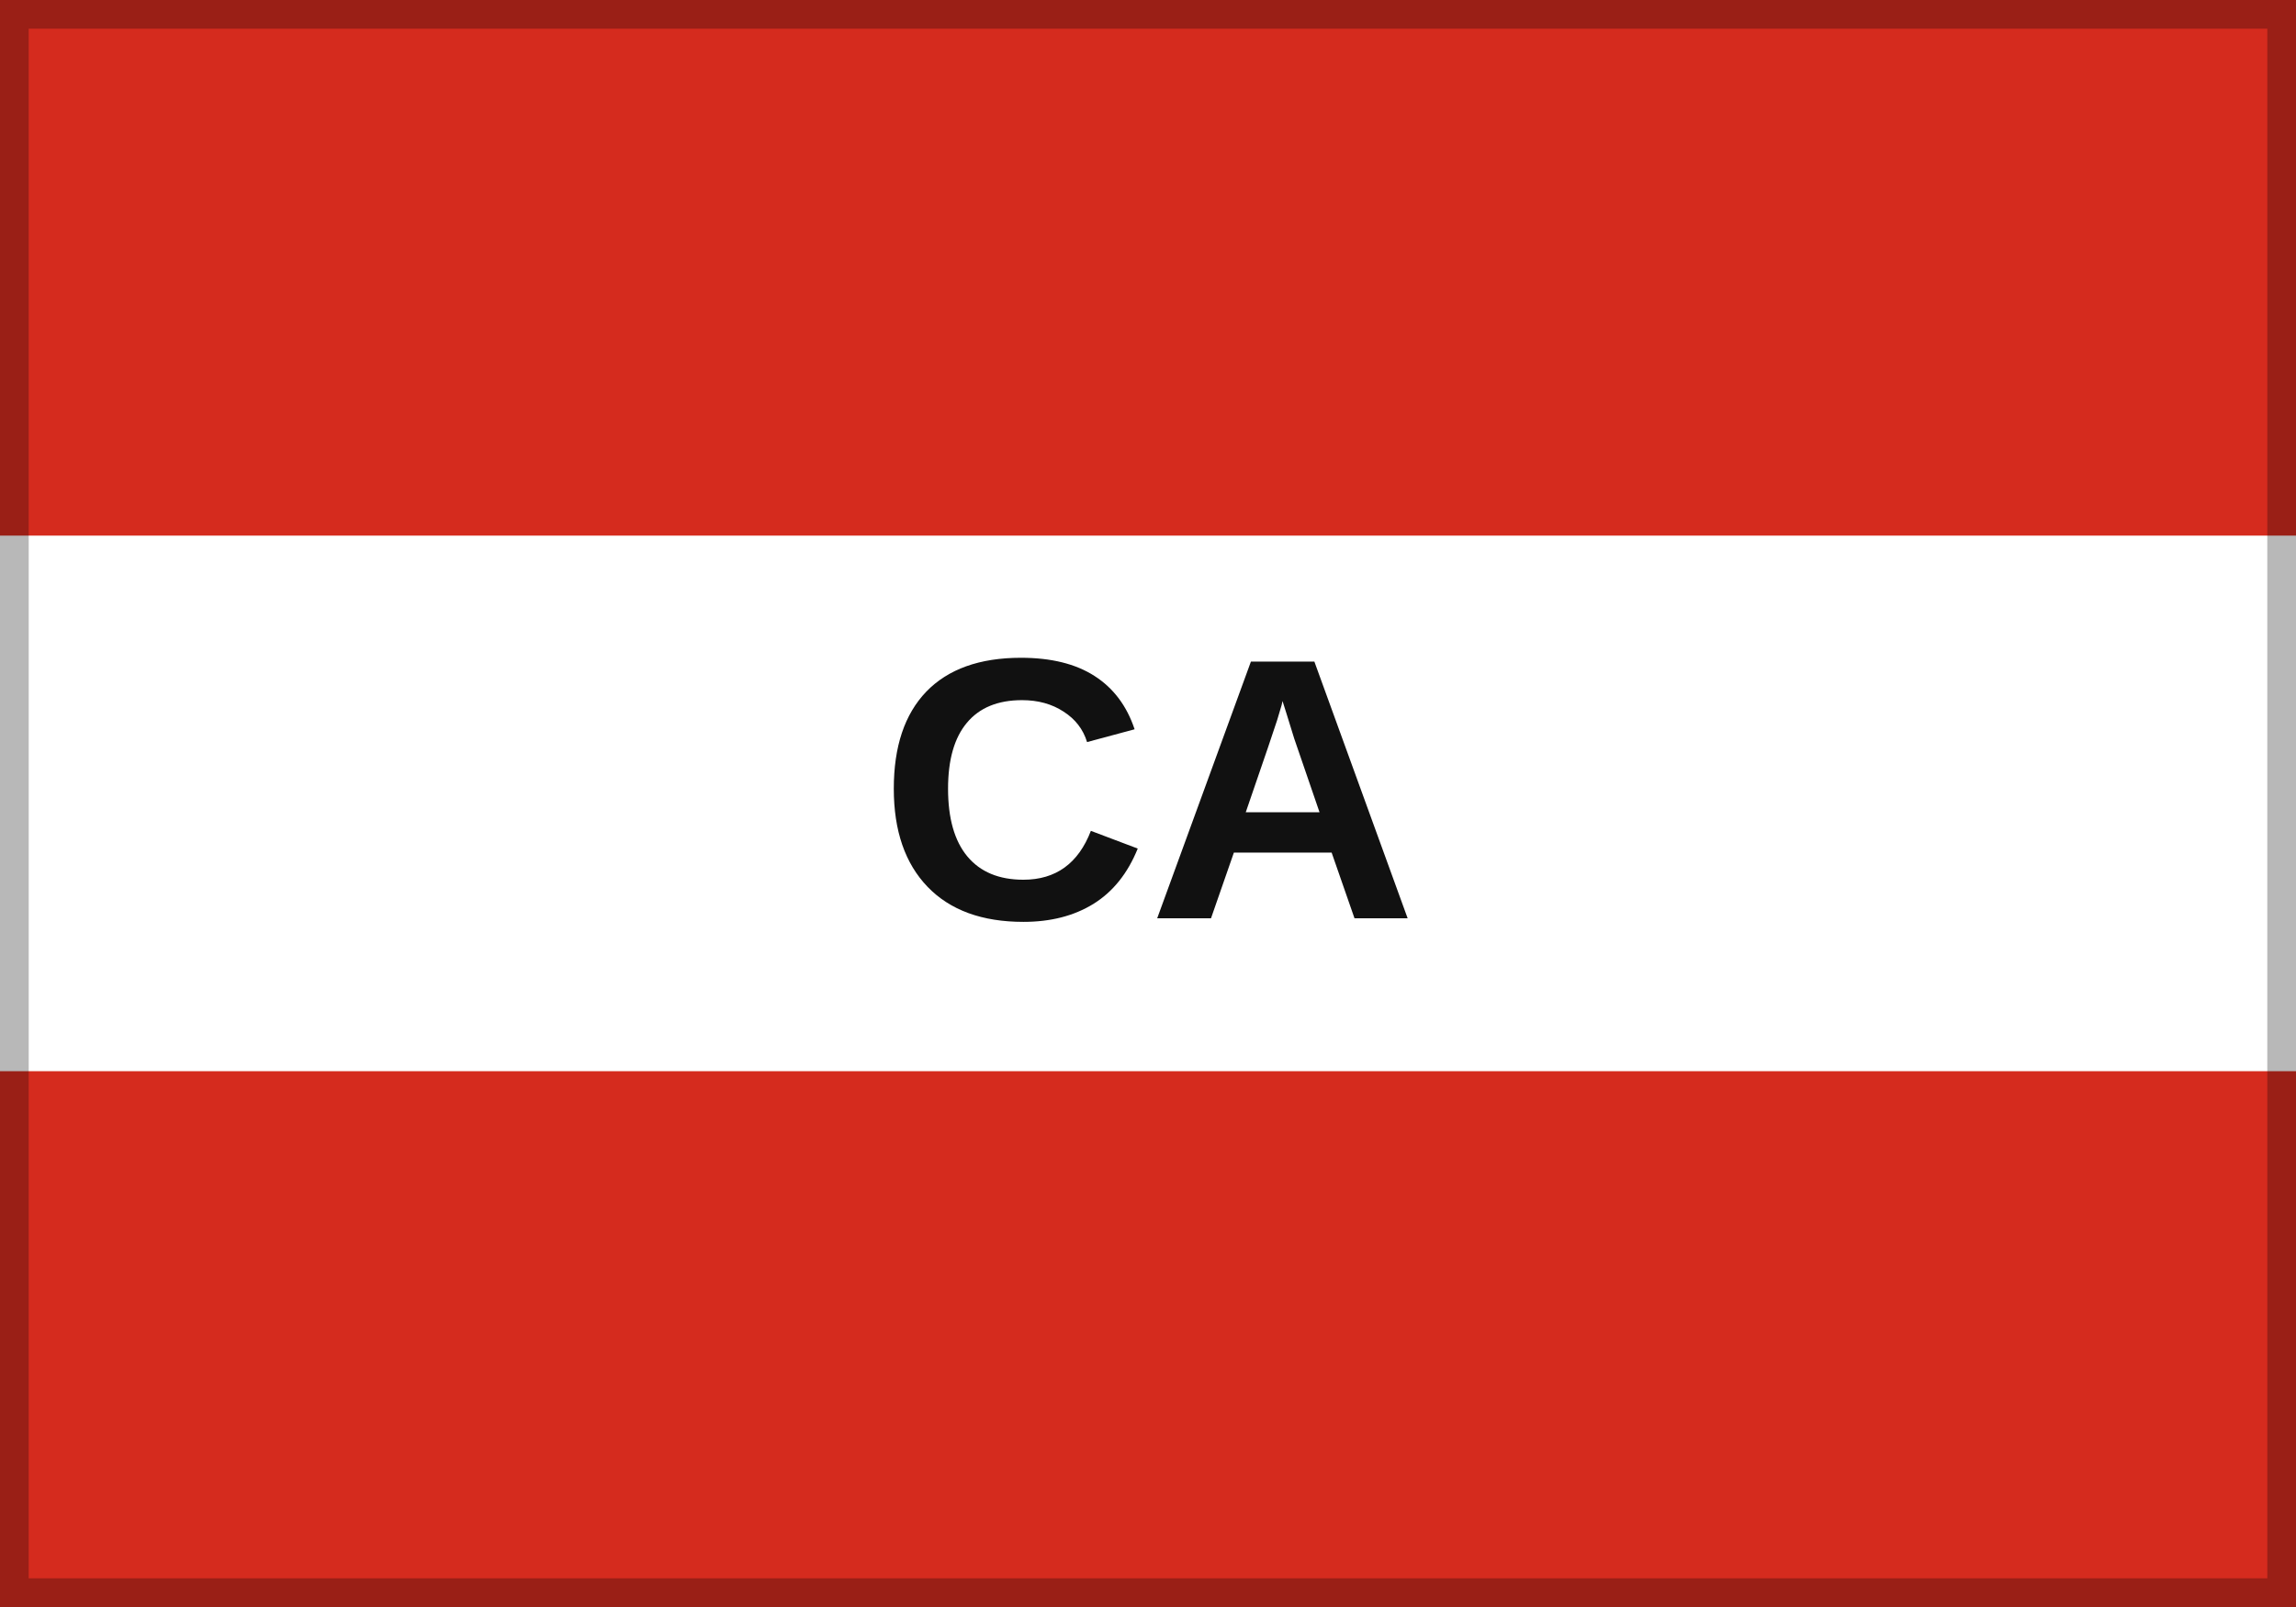
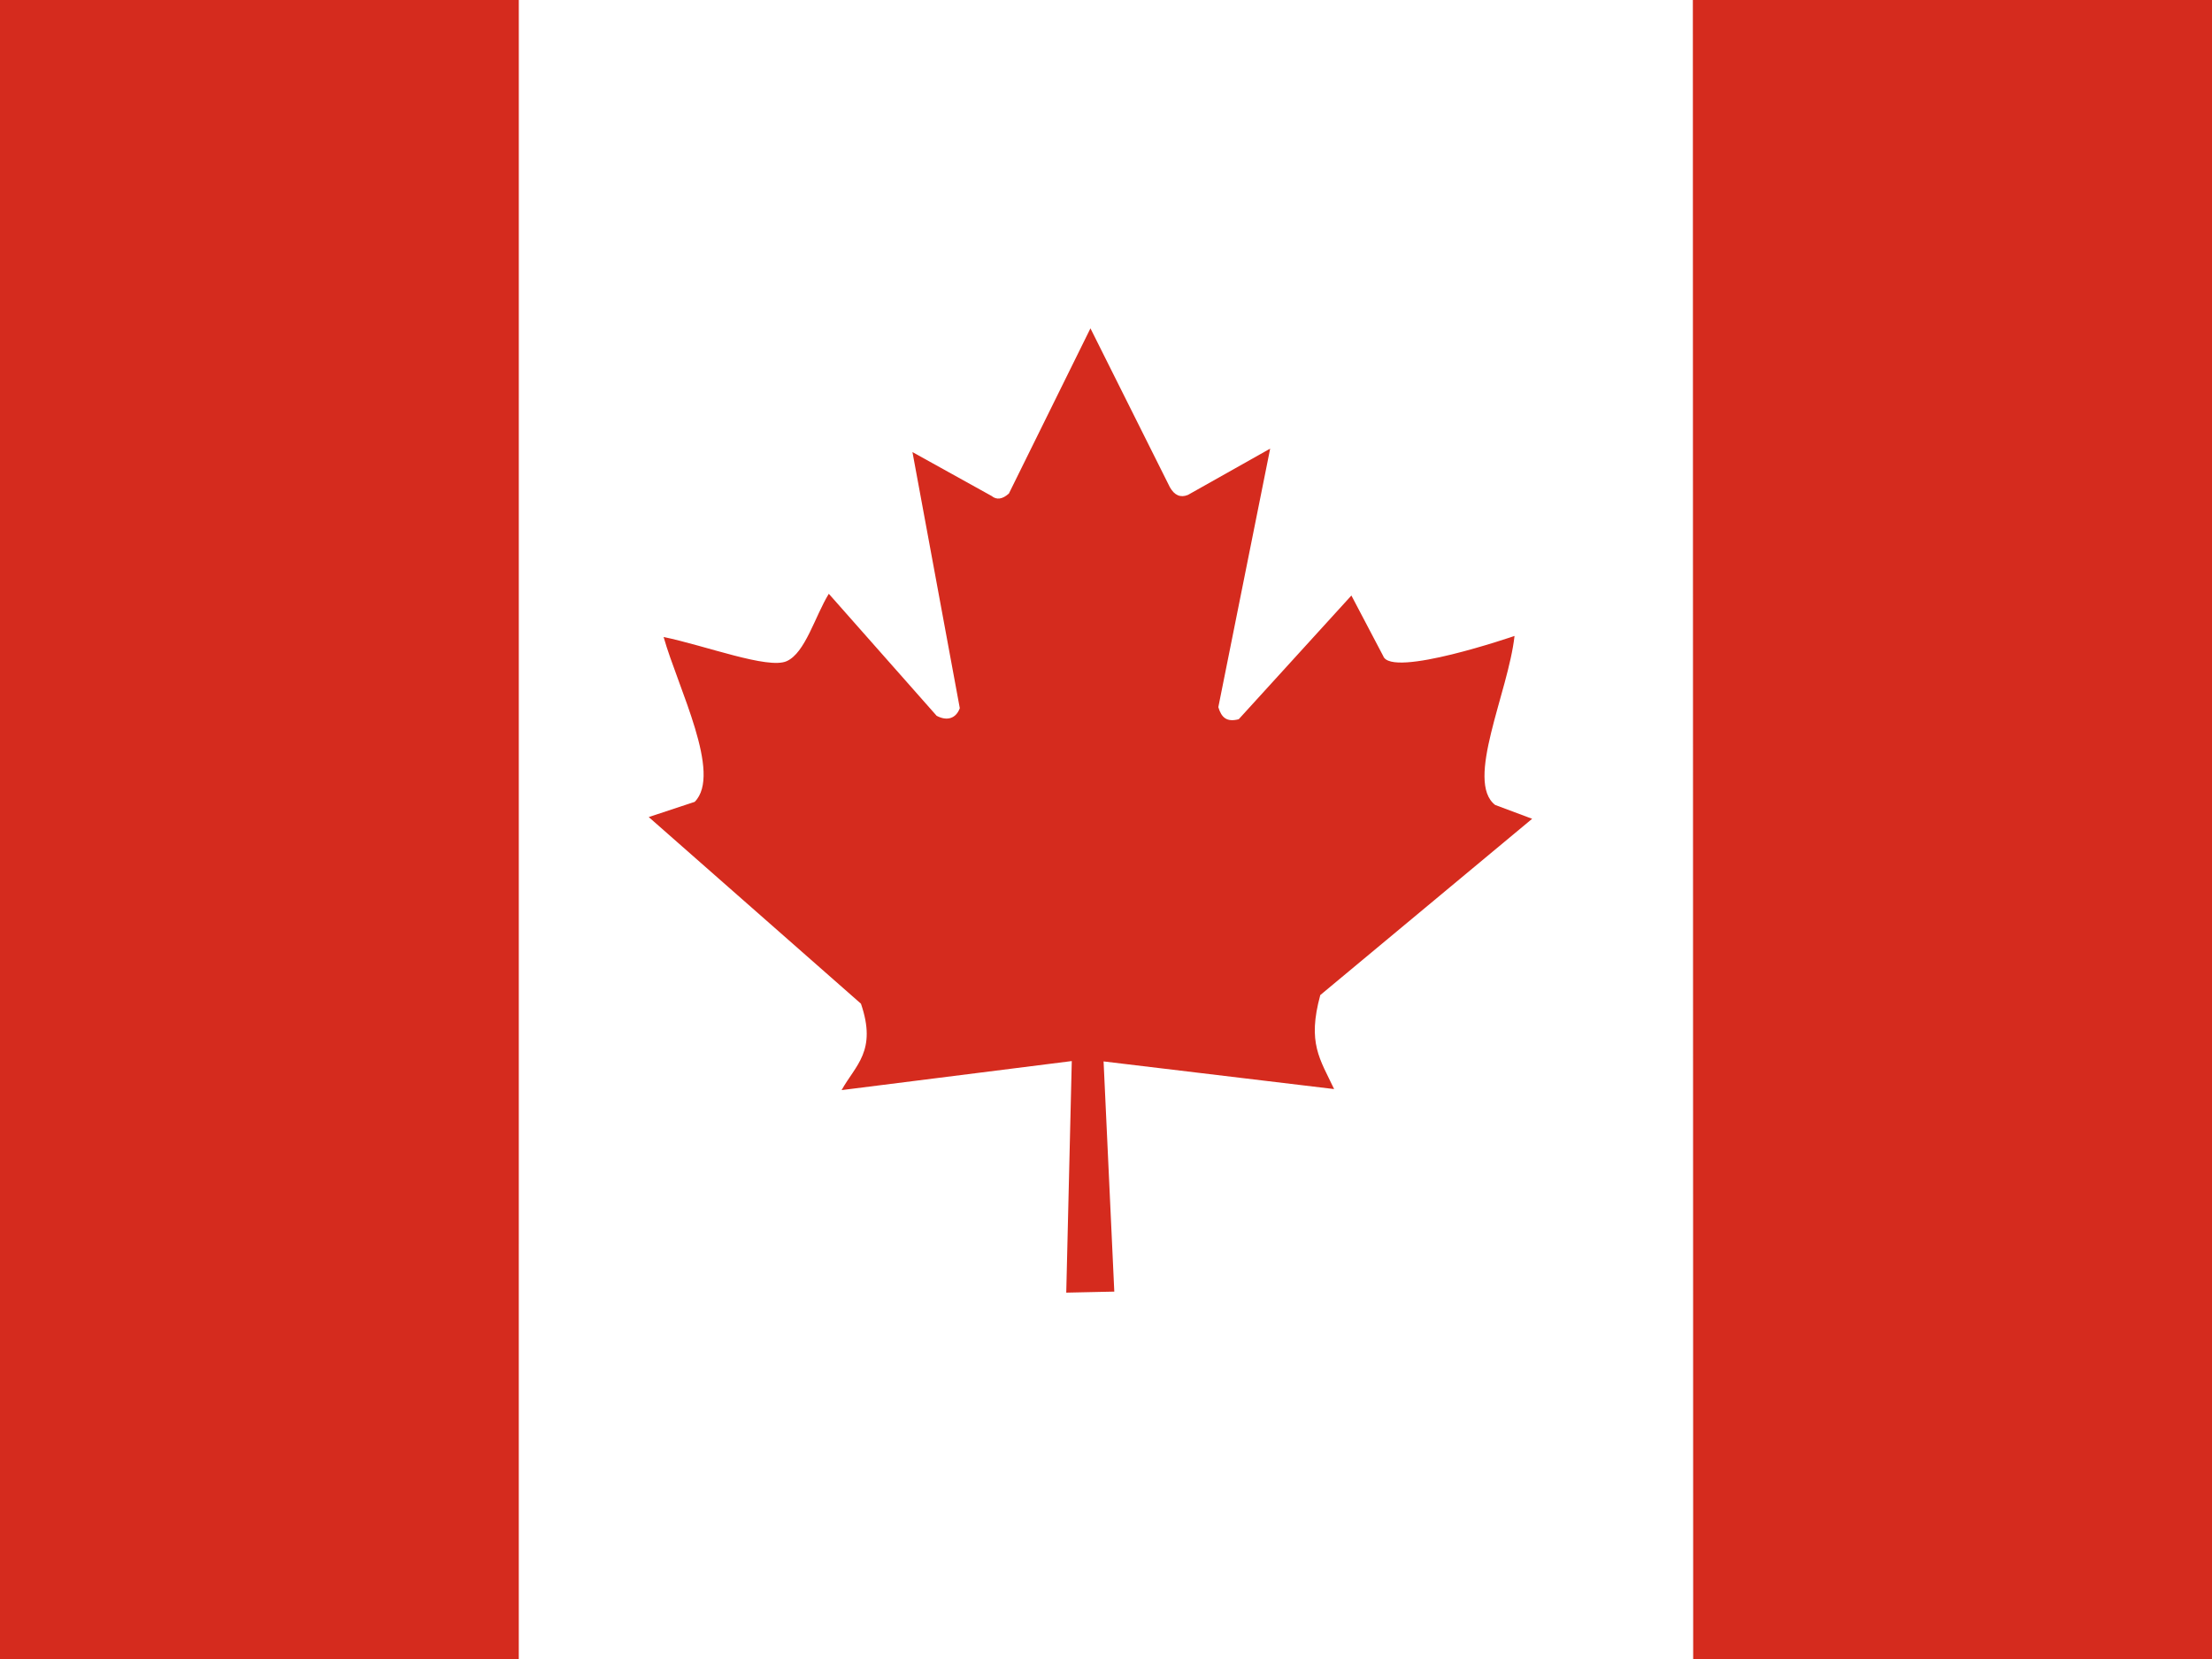
- <svg xmlns="http://www.w3.org/2000/svg" width="160" height="112" viewBox="0 0 160 112">
-   <rect width="160" height="112" fill="#d52b1e" />
-   <rect y="37.33" width="160" height="37.34" fill="#fff" />
-   <rect y="74.67" width="160" height="37.33" fill="#d52b1e" />
-   <rect x="1" y="1" width="158" height="110" fill="none" stroke="rgba(0,0,0,.28)" stroke-width="2" />
-   <text x="80" y="64" text-anchor="middle" font-family="Arial, sans-serif" font-size="26" font-weight="700" fill="#111" paint-order="stroke" stroke="rgba(255,255,255,.55)" stroke-width="1">CA</text>
+ <svg xmlns="http://www.w3.org/2000/svg" id="flag-icons-ca" viewBox="0 0 640 480">
+   <path fill="#fff" d="M150.1 0h339.7v480H150z" />
+   <path fill="#d52b1e" d="M-19.7 0h169.8v480H-19.7zm509.5 0h169.8v480H489.9zM201 232l-13.3 4.4 61.4 54c4.7 13.7-1.6 17.8-5.6 25l66.6-8.4-1.6 67 13.9-.3-3.1-66.6 66.7 8c-4.1-8.7-7.8-13.3-4-27.2l61.3-51-10.7-4c-8.8-6.8 3.8-32.6 5.6-48.9 0 0-35.7 12.3-38 5.8l-9.2-17.5-32.6 35.8c-3.5.9-5-.5-5.9-3.5l15-74.8-23.8 13.4q-3.2 1.3-5.2-2.2l-23-46-23.6 47.8q-2.8 2.5-5 .7L264 130.8l13.7 74.1c-1.1 3-3.7 3.8-6.7 2.2l-31.2-35.3c-4 6.5-6.8 17.1-12.2 19.5s-23.5-4.5-35.6-7c4.2 14.8 17 39.6 9 47.7" />
</svg>
